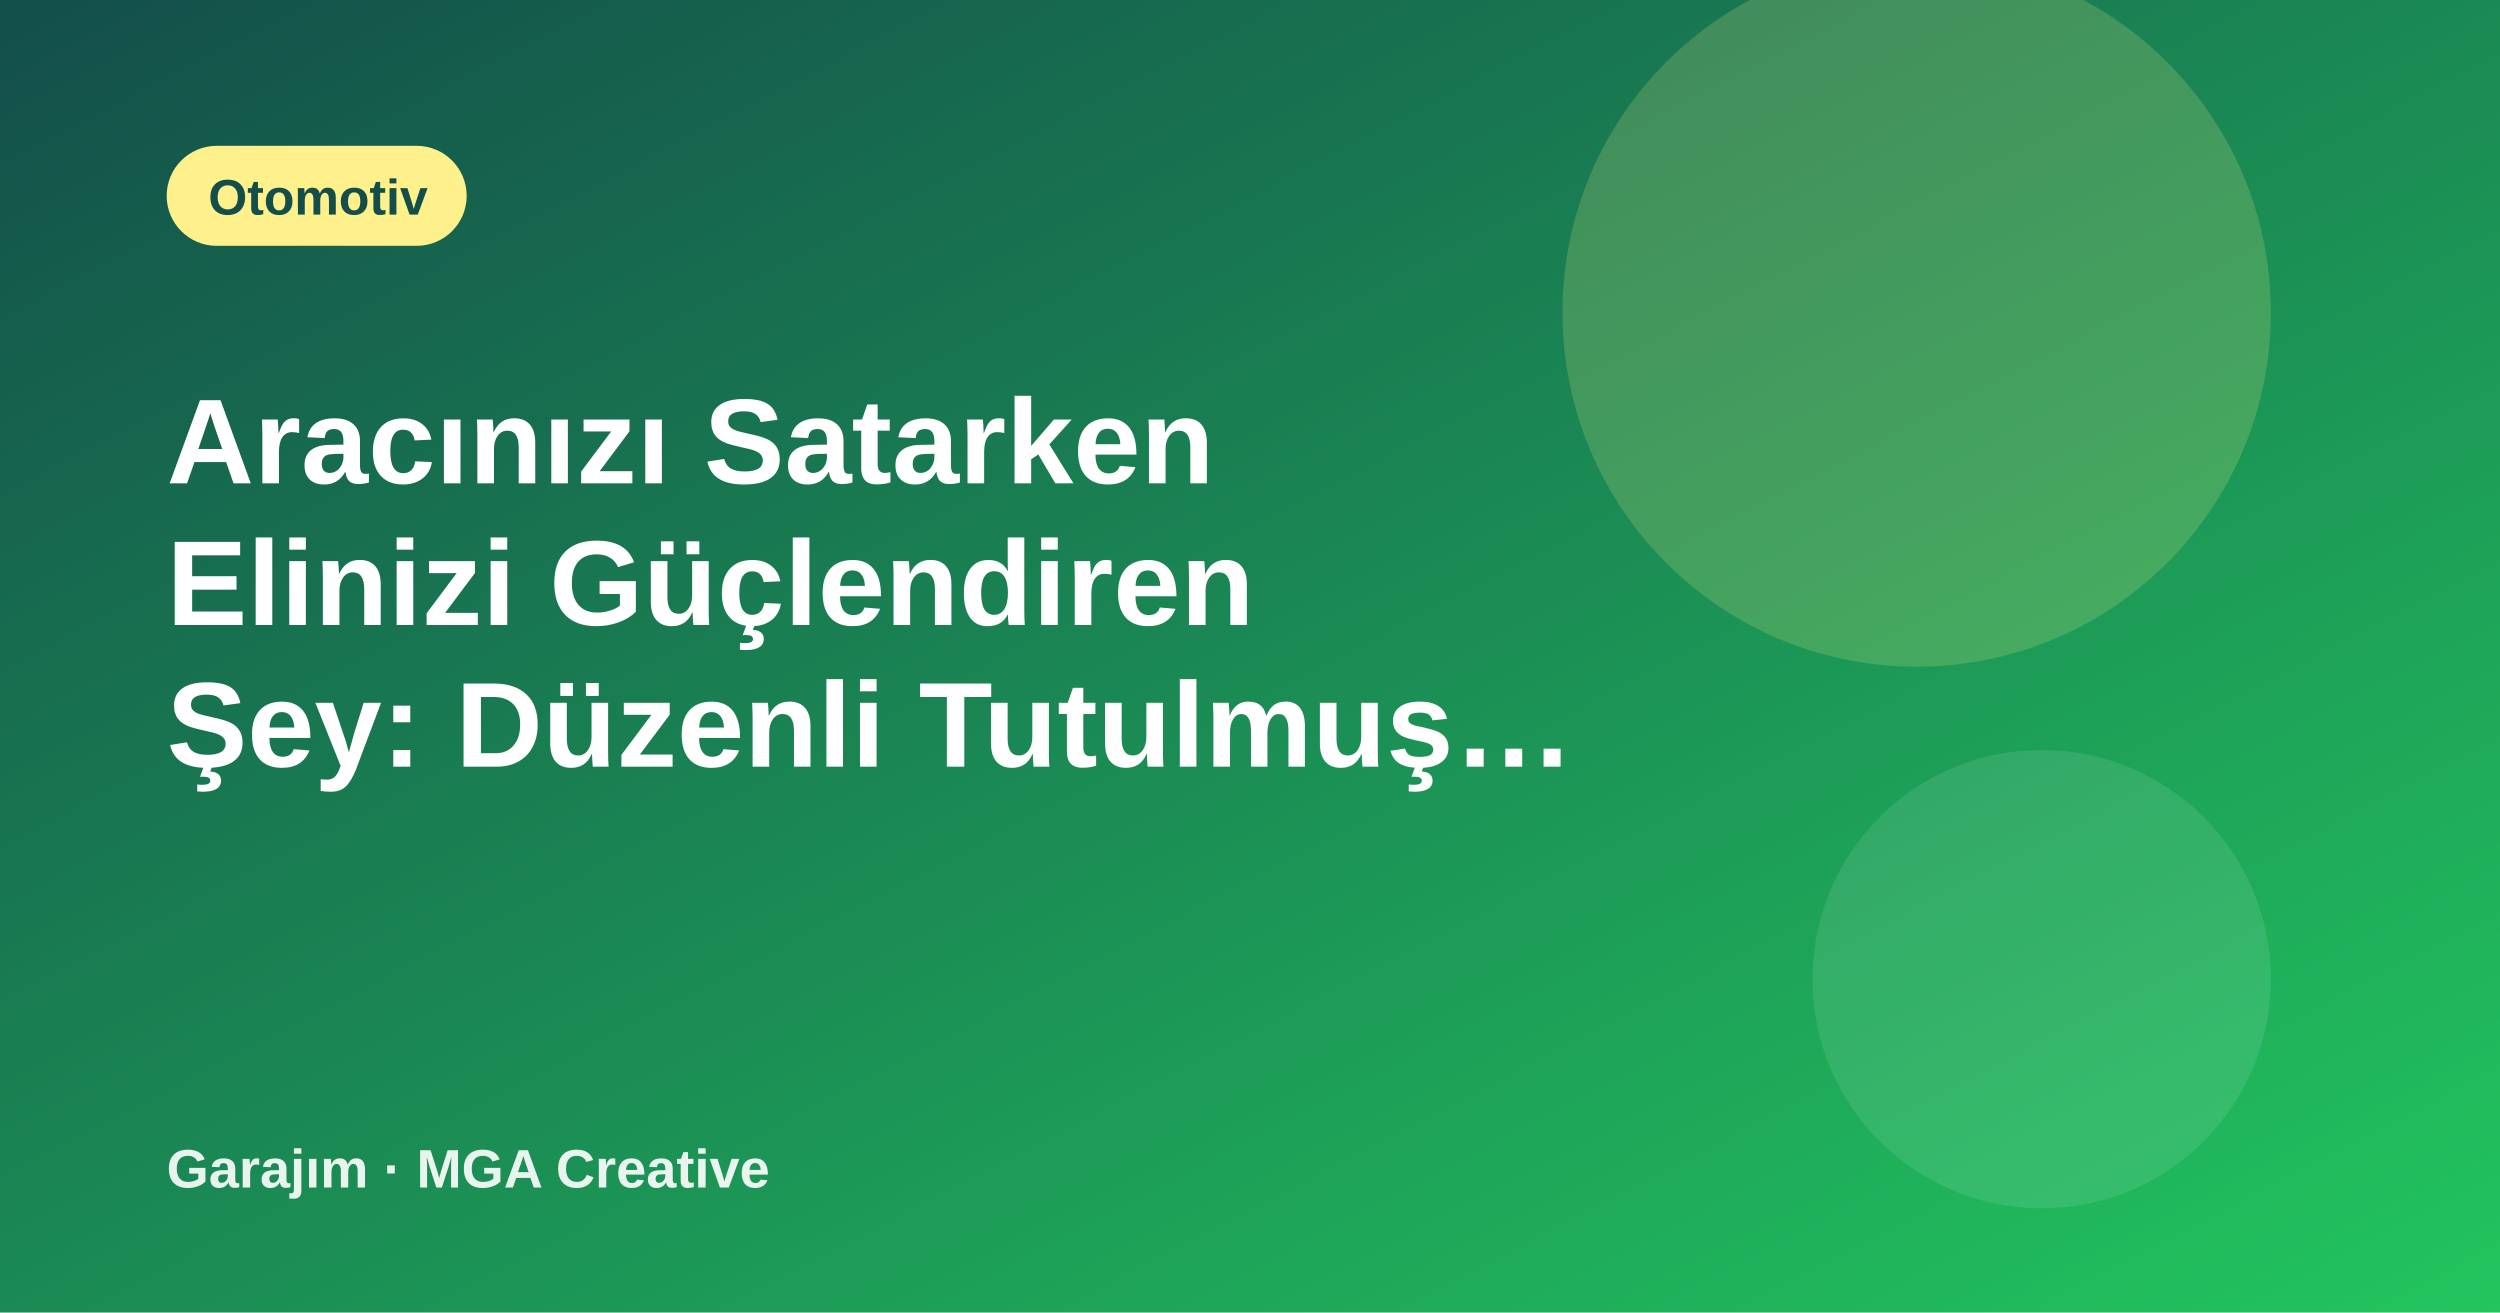
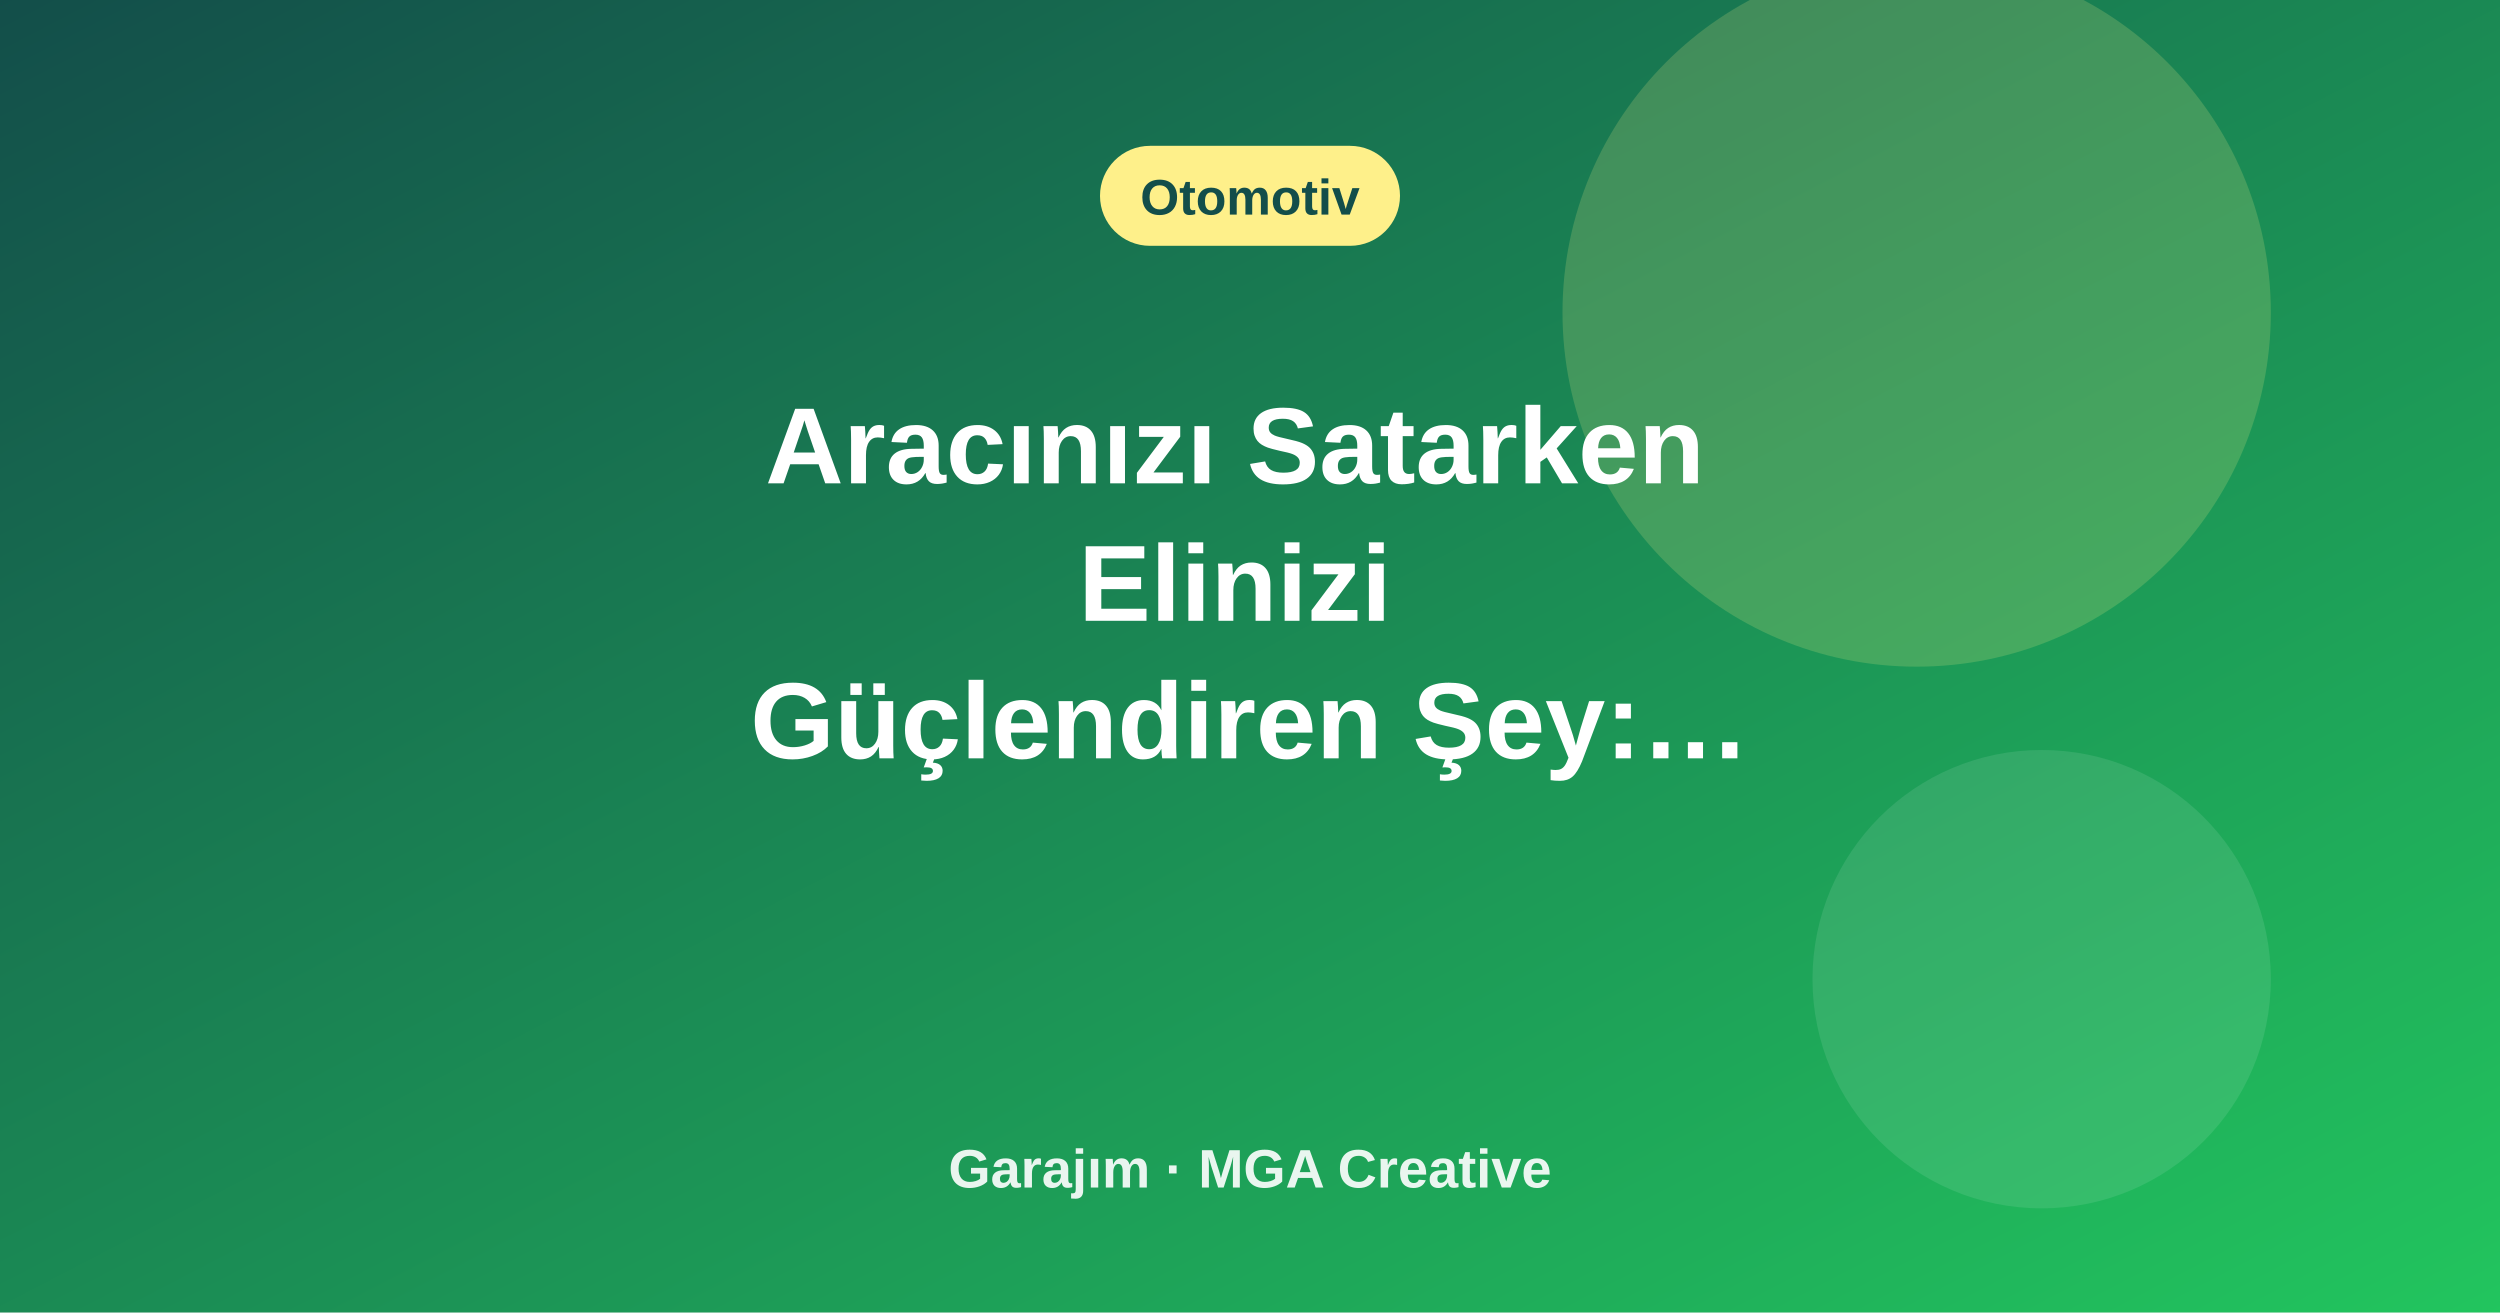
<svg xmlns="http://www.w3.org/2000/svg" viewBox="0 0 1200 630" width="1200" height="630">
  <defs>
    <linearGradient id="g" x1="0" y1="0" x2="1" y2="1">
      <stop offset="0" stop-color="#134e4a" />
      <stop offset="1" stop-color="#22c55e" />
    </linearGradient>
  </defs>
  <rect width="1200" height="630" fill="url(#g)" />
  <circle cx="920" cy="150" r="170" fill="#fef08a" opacity="0.18" />
  <circle cx="980" cy="470" r="110" fill="#ffffff" opacity="0.10" />
-   <rect x="80" y="70" width="144" height="48" rx="24" fill="#fef08a" />
-   <text x="100" y="103" font-family="Arial, Helvetica, sans-serif" font-size="24" font-weight="700" fill="#134e4a">Otomotiv</text>
-   <text font-family="Arial, Helvetica, sans-serif" font-size="58" font-weight="800" fill="#ffffff">
-     <tspan x="80" y="232">Aracınızı Satarken</tspan>
-     <tspan x="80" y="300">Elinizi Güçlendiren</tspan>
-     <tspan x="80" y="368">Şey: Düzenli Tutulmuş…</tspan>
+   <rect x="528" y="70" width="144" height="48" rx="24" fill="#fef08a" />
+   <text x="600" y="103" text-anchor="middle" font-family="Arial, Helvetica, sans-serif" font-size="24" font-weight="700" fill="#134e4a">Otomotiv</text>
+   <text text-anchor="middle" font-family="Arial, Helvetica, sans-serif" font-size="52" font-weight="800" fill="#ffffff">
+     <tspan x="600" y="232">Aracınızı Satarken</tspan>
+     <tspan x="600" y="298">Elinizi</tspan>
+     <tspan x="600" y="364">Güçlendiren Şey:…</tspan>
  </text>
-   <text x="80" y="570" font-family="Arial, Helvetica, sans-serif" font-size="26" font-weight="600" fill="#ffffff" opacity="0.9">Garajım  ·  MGA Creative</text>
+   <text x="600" y="570" text-anchor="middle" font-family="Arial, Helvetica, sans-serif" font-size="26" font-weight="600" fill="#ffffff" opacity="0.9">Garajım  ·  MGA Creative</text>
</svg>
